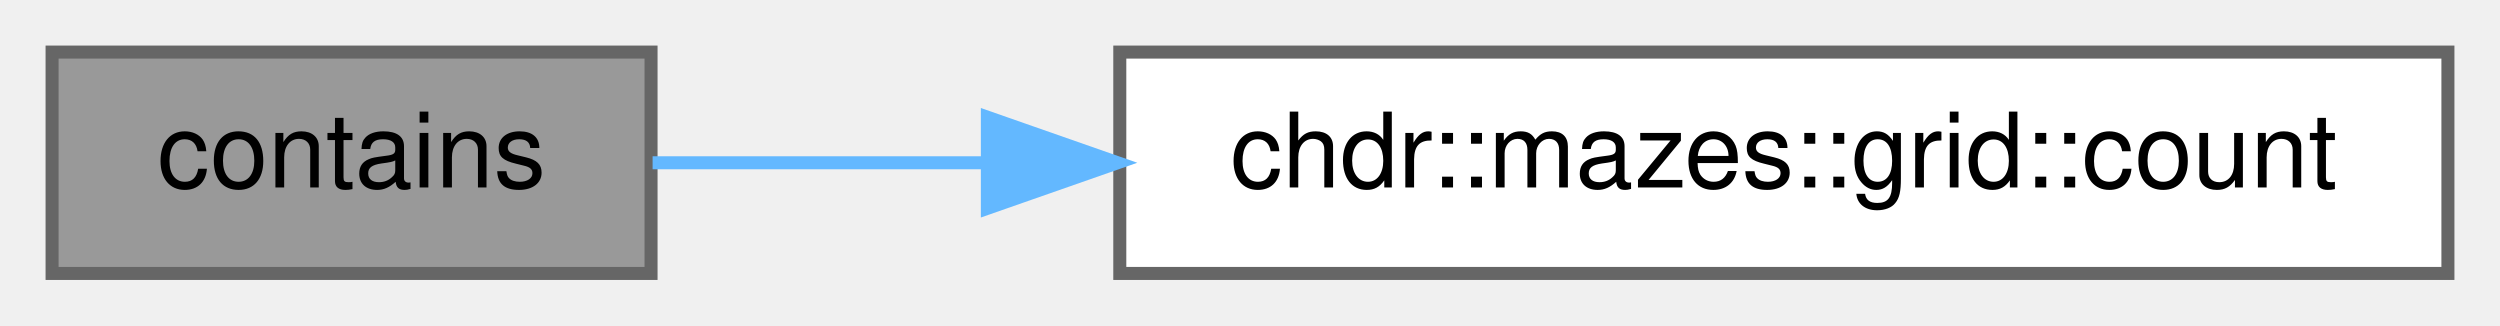
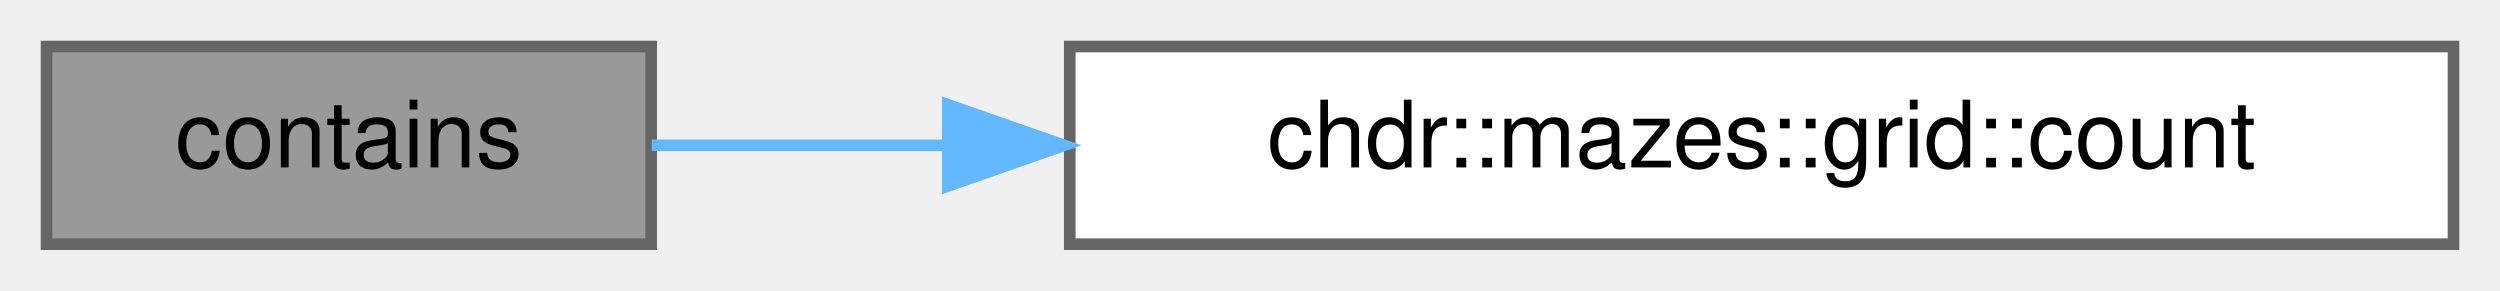
- <svg xmlns="http://www.w3.org/2000/svg" xmlns:xlink="http://www.w3.org/1999/xlink" width="192pt" height="25pt" viewBox="0.00 0.00 192.00 25.00">
+ <svg xmlns="http://www.w3.org/2000/svg" xmlns:xlink="http://www.w3.org/1999/xlink" width="215pt" height="25pt" viewBox="0.00 0.00 215.00 25.00">
  <g id="graph0" class="graph" transform="scale(1 1) rotate(0) translate(4 21)">
    <g id="Node000001" class="node">
      <g id="a_Node000001">
-         <a xlink:title="Determines whether the given identifier is within the bounds of the grid.">
-           <polygon fill="#999999" stroke="#666666" points="46,-17 0,-17 0,0 46,0 46,-17" />
-           <text text-anchor="middle" x="23" y="-6.6" font-family="Helvetica,sans-Serif" font-size="8.00">contains</text>
+         <a xlink:title="Retrieves the node at a specified index.">
+           <polygon fill="#999999" stroke="#666666" points="52,-17 0,-17 0,0 52,0 52,-17" />
+           <text text-anchor="middle" x="26" y="-6.6" font-family="Helvetica,sans-Serif" font-size="8.00">contains</text>
        </a>
      </g>
    </g>
    <g id="Node000002" class="node">
      <g id="a_Node000002">
        <a xlink:href="../../dd/de3/classchdr_1_1mazes_1_1grid_ad6077e456dd6abb62d82087b55dc2331.html#ad6077e456dd6abb62d82087b55dc2331" target="_top" xlink:title="Retrieves the total count of elements in the grid.">
-           <polygon fill="white" stroke="#666666" points="184,-17 82,-17 82,0 184,0 184,-17" />
-           <text text-anchor="middle" x="133" y="-6.6" font-family="Helvetica,sans-Serif" font-size="8.00">chdr::mazes::grid::count</text>
+           <polygon fill="white" stroke="#666666" points="207,-17 88,-17 88,0 207,0 207,-17" />
+           <text text-anchor="middle" x="147.5" y="-6.6" font-family="Helvetica,sans-Serif" font-size="8.00">chdr::mazes::grid::count</text>
        </a>
      </g>
    </g>
    <g id="edge1_Node000001_Node000002" class="edge">
      <g id="a_edge1_Node000001_Node000002">
        <a xlink:title=" ">
-           <path fill="none" stroke="#63b8ff" d="M46.12,-8.5C53.65,-8.5 62.47,-8.5 71.54,-8.5" />
-           <polygon fill="#63b8ff" stroke="#63b8ff" points="71.83,-12 81.83,-8.5 71.83,-5 71.83,-12" />
+           <path fill="none" stroke="#63b8ff" d="M52.05,-8.5C59.61,-8.5 68.3,-8.5 77.29,-8.5" />
+           <polygon fill="#63b8ff" stroke="#63b8ff" points="77.51,-12 87.51,-8.5 77.51,-5 77.51,-12" />
        </a>
      </g>
    </g>
  </g>
</svg>
